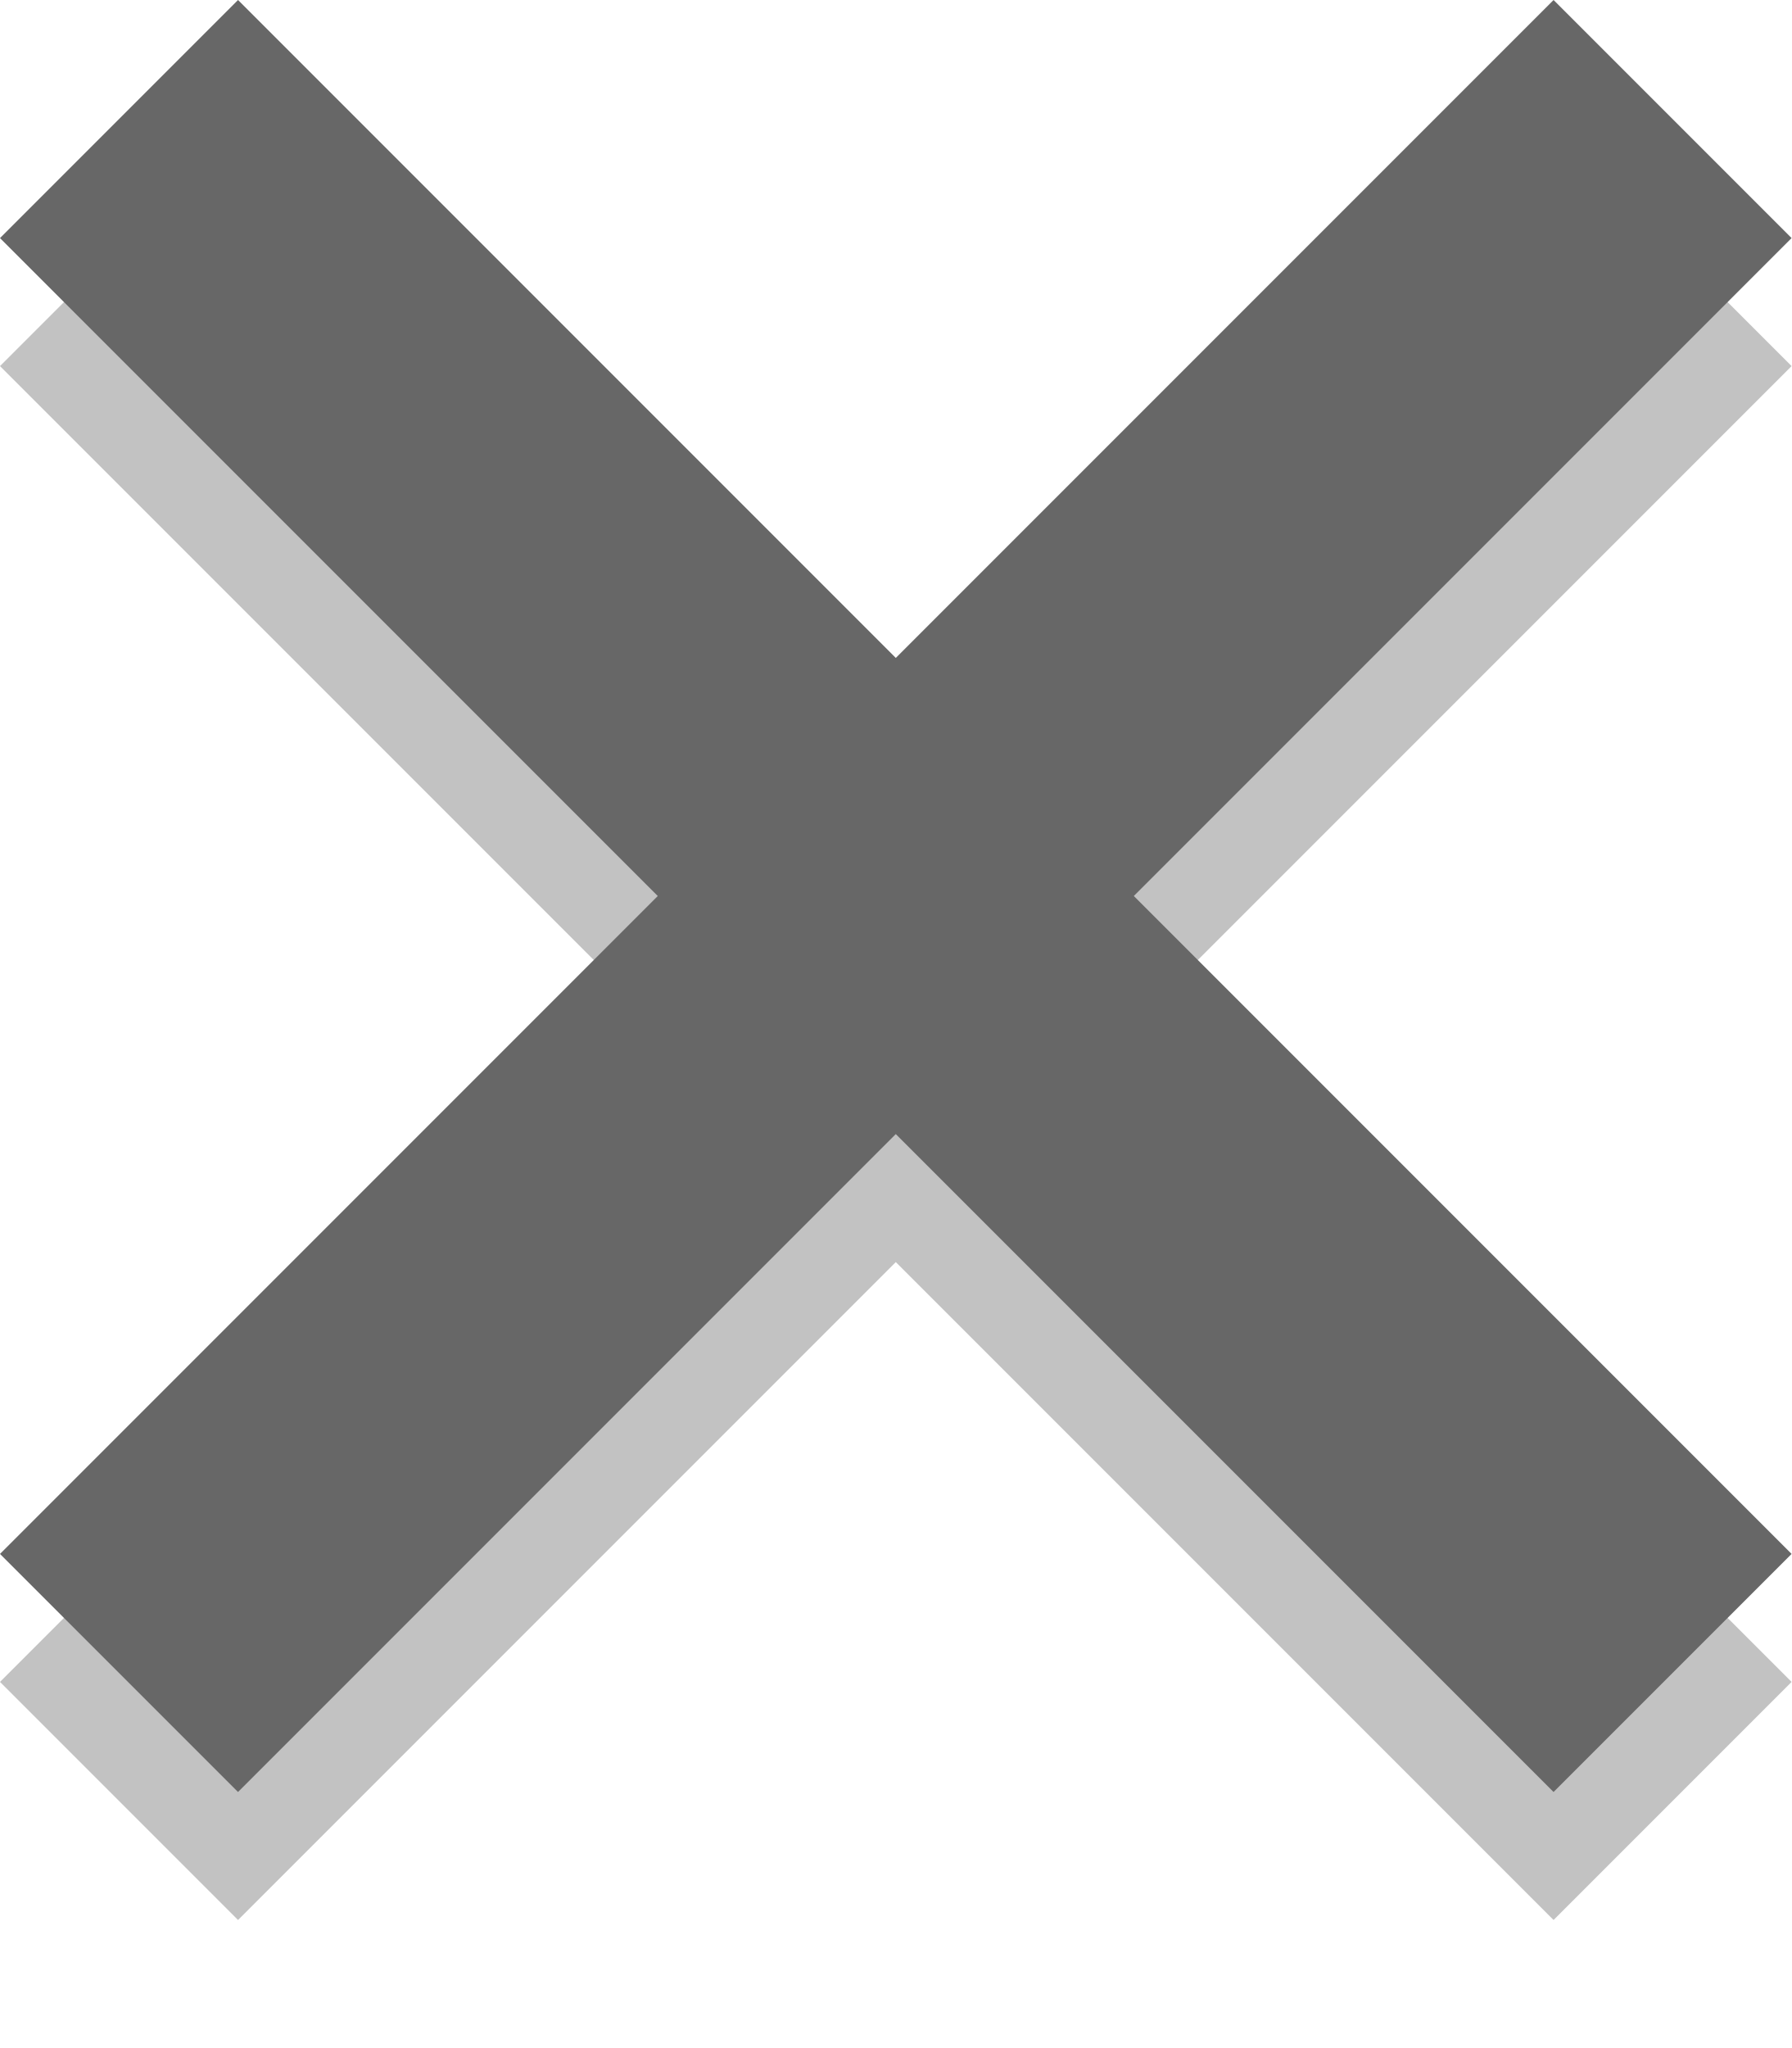
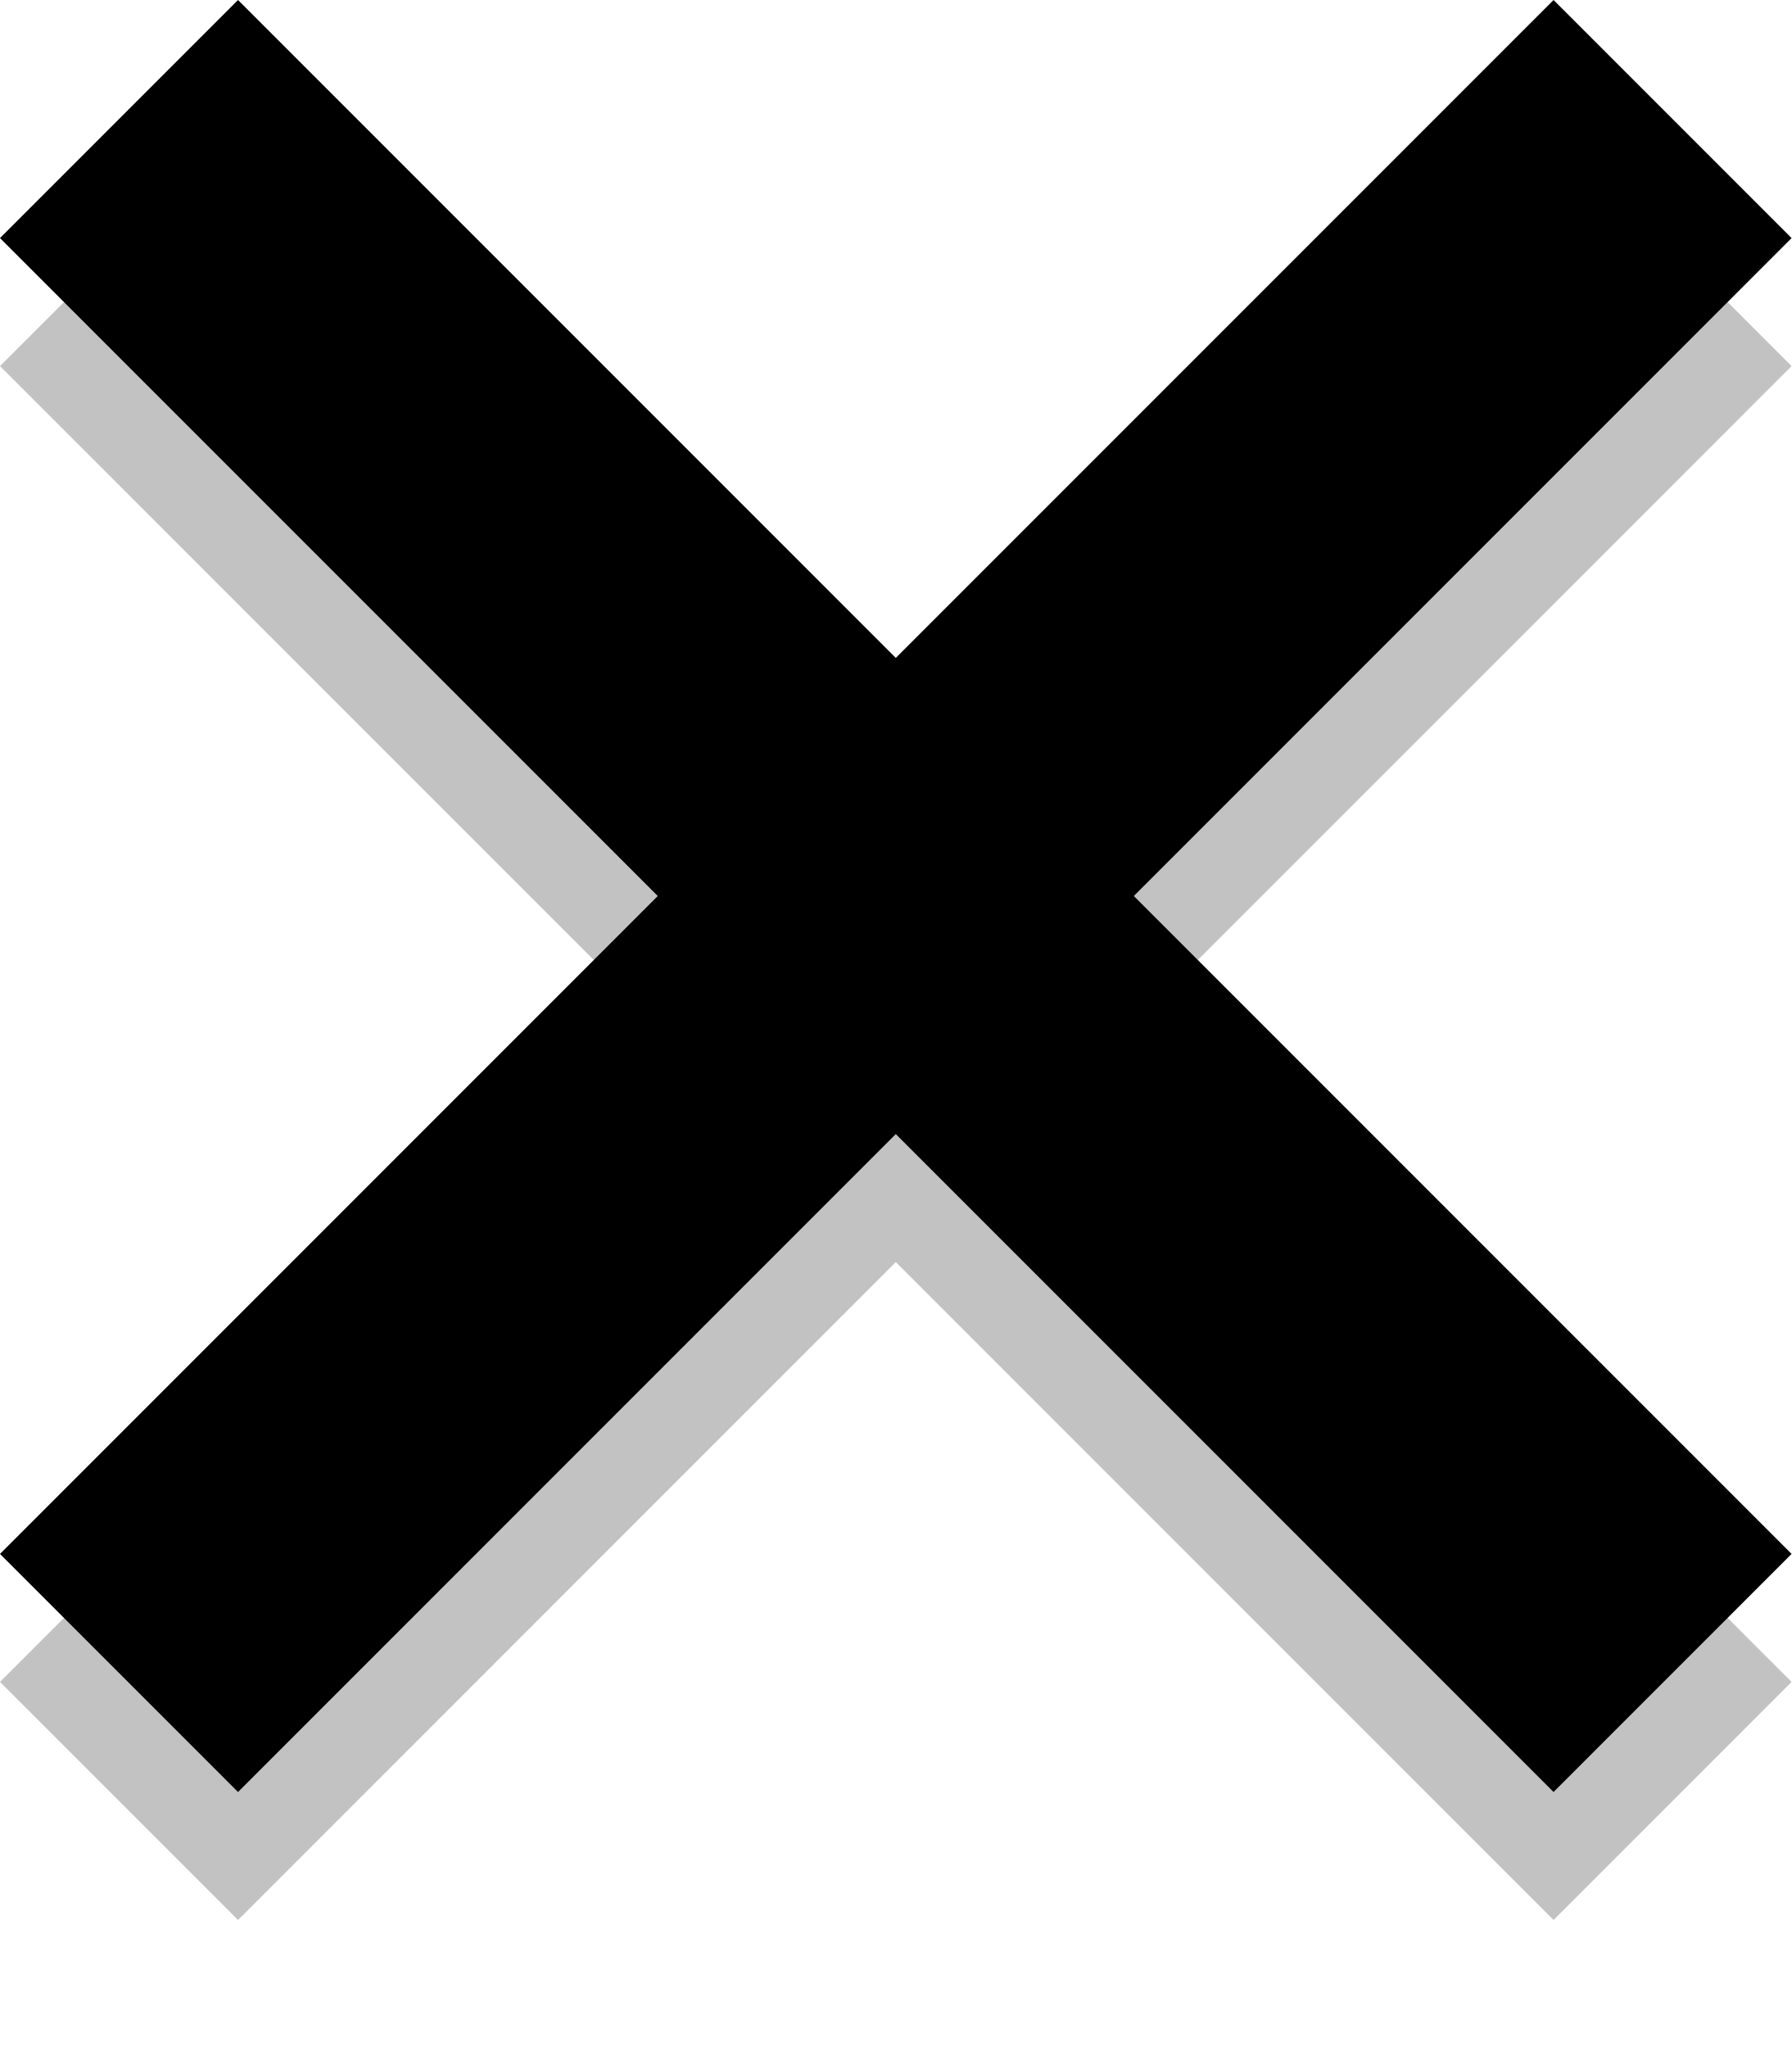
- <svg xmlns="http://www.w3.org/2000/svg" width="7" height="8" viewBox="0 0 7 8" fill="none">
-   <path d="M7 1.43L6.07 0.5L3.5 3.07L0.93 0.5L0 1.43L2.57 4L0 6.57L0.93 7.5L3.5 4.93L6.07 7.5L7 6.57L4.43 4L7 1.43Z" fill="black" fill-opacity="0.24" />
-   <path d="M7 0.93L6.07 0L3.5 2.57L0.93 0L0 0.93L2.57 3.5L0 6.07L0.93 7L3.5 4.43L6.07 7L7 6.07L4.43 3.5L7 0.93Z" fill="#676767" />
+ <svg xmlns="http://www.w3.org/2000/svg" width="7" height="8" viewBox="0 0 7 8">
+   <path d="M7 1.43L6.07 0.5L3.5 3.07L0.93 0.5L0 1.43L2.57 4L0 6.57L0.93 7.5L3.5 4.93L6.07 7.5L7 6.57L4.43 4L7 1.43Z" fill-opacity="0.24" />
+   <path d="M7 0.93L6.07 0L3.5 2.57L0.93 0L0 0.93L2.57 3.5L0 6.07L0.93 7L3.5 4.43L6.07 7L7 6.07L4.43 3.5L7 0.93Z" />
</svg>
